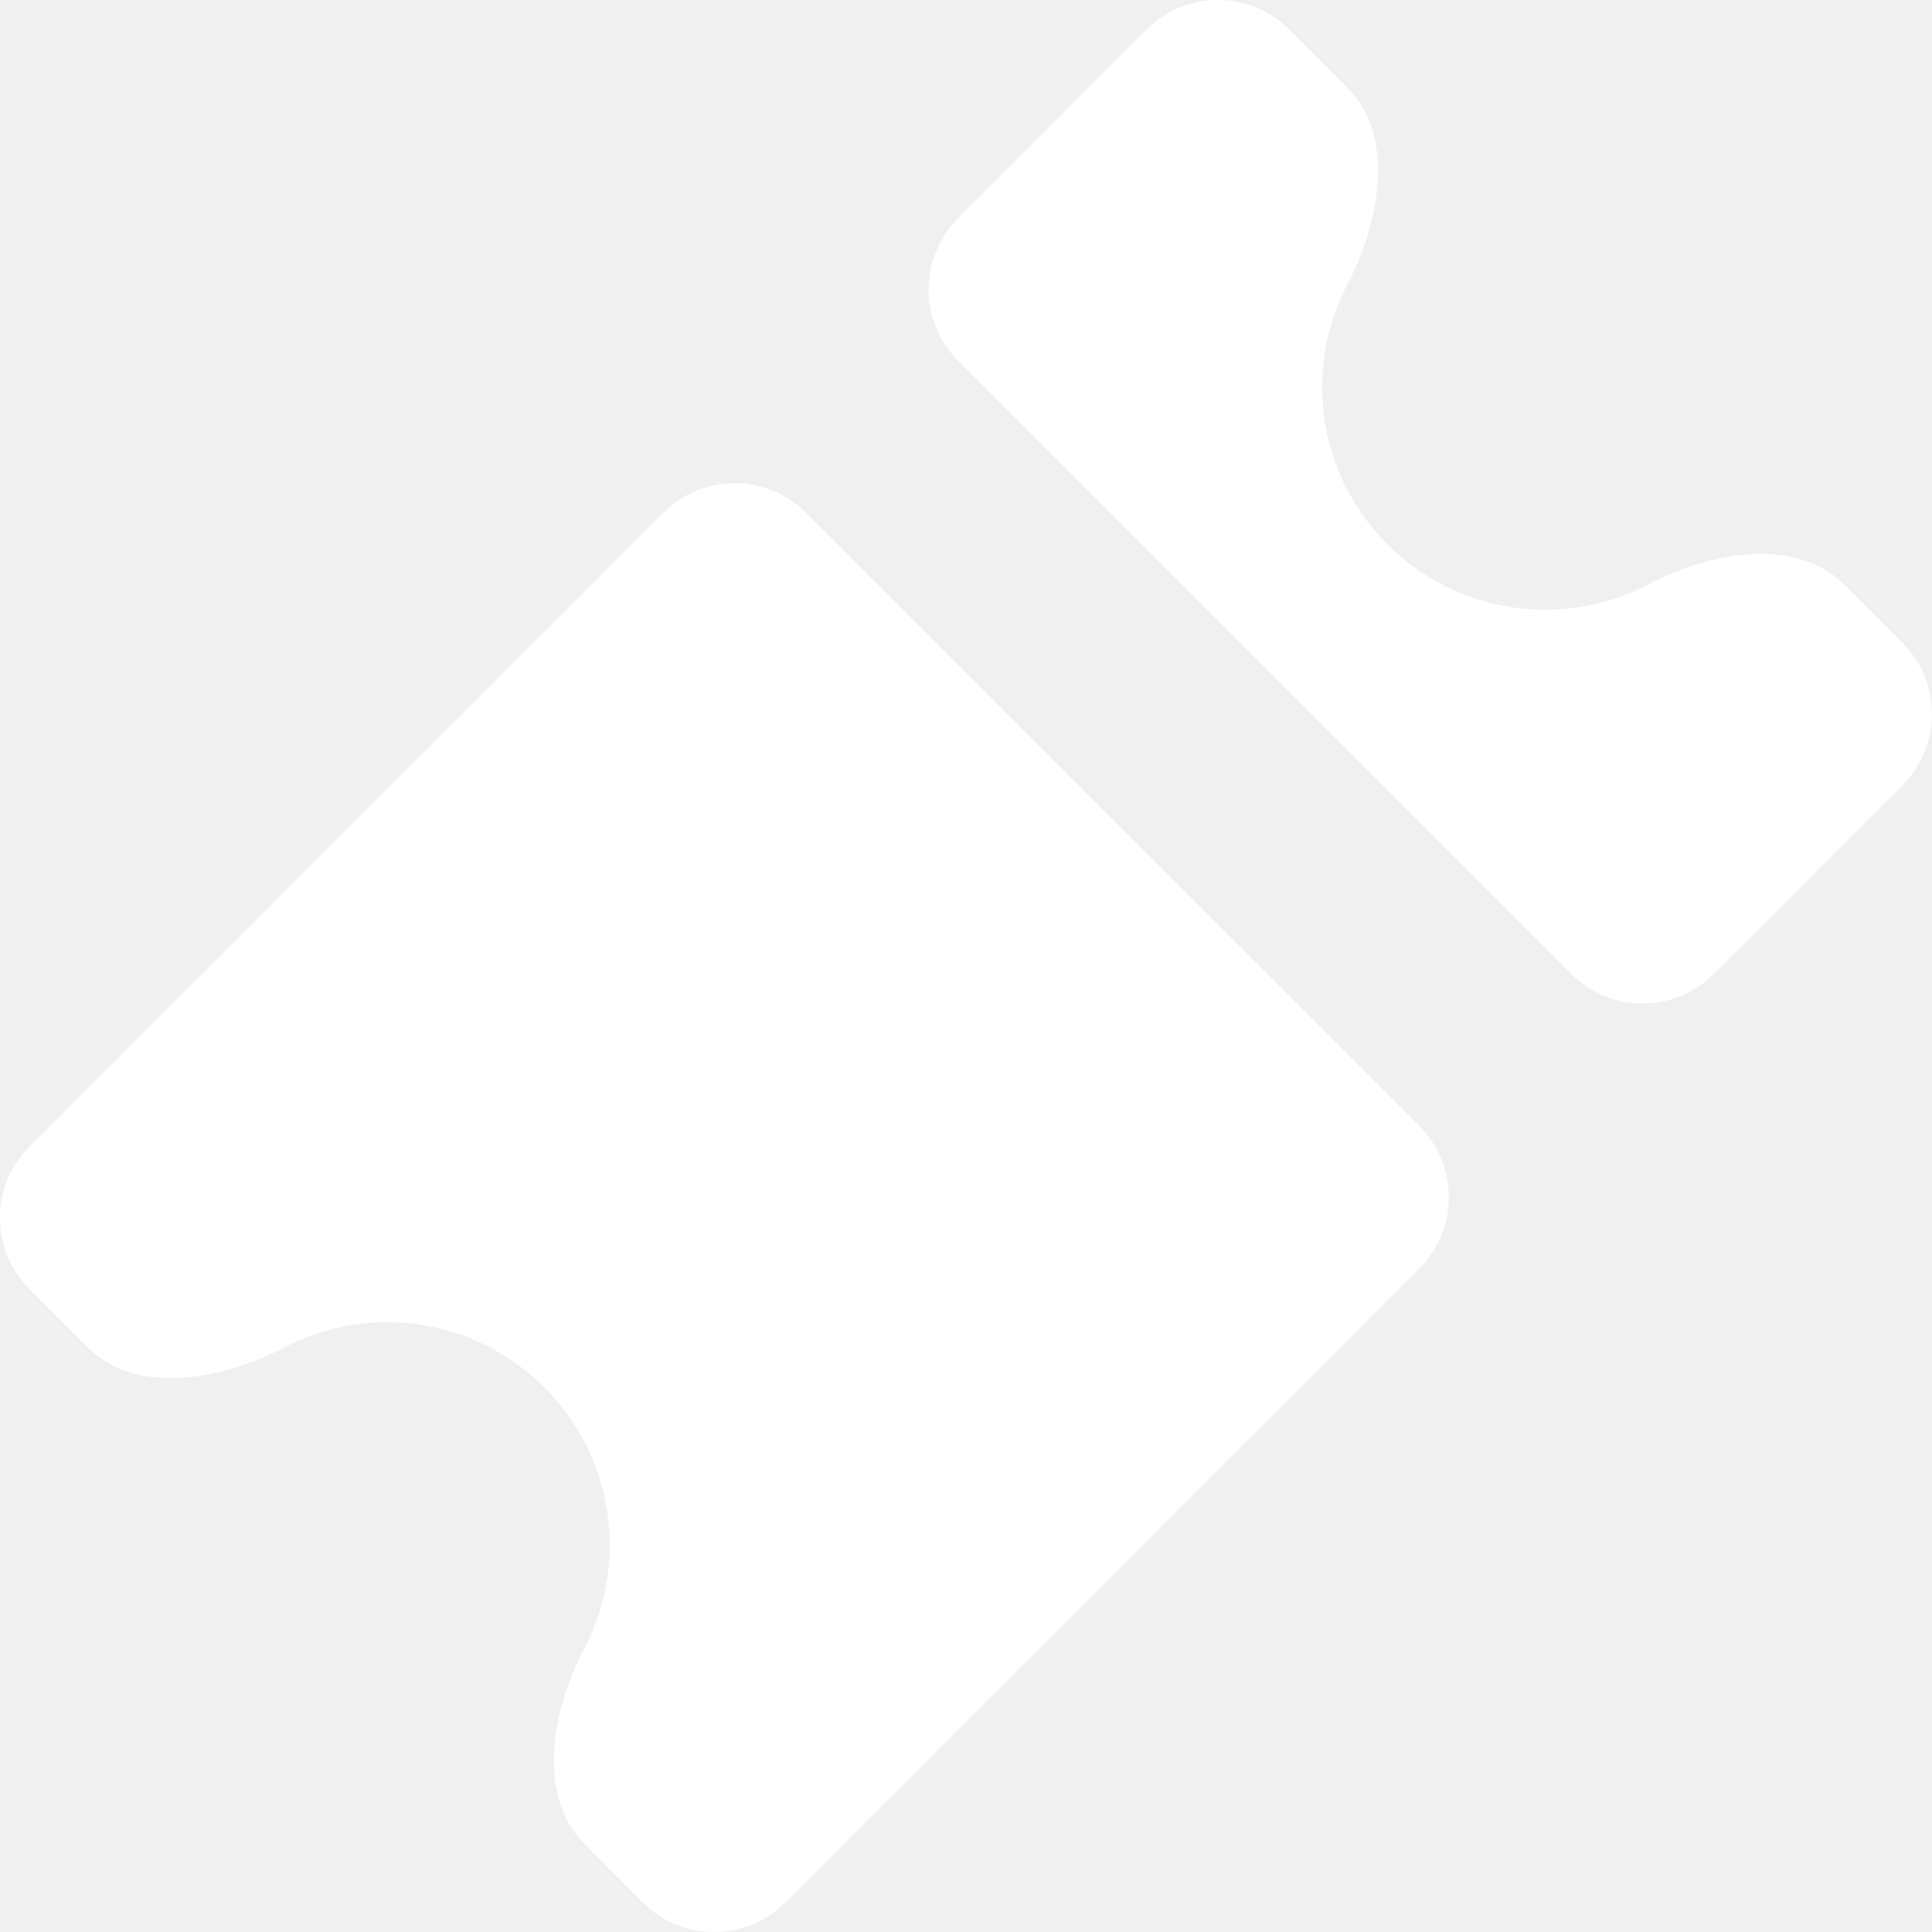
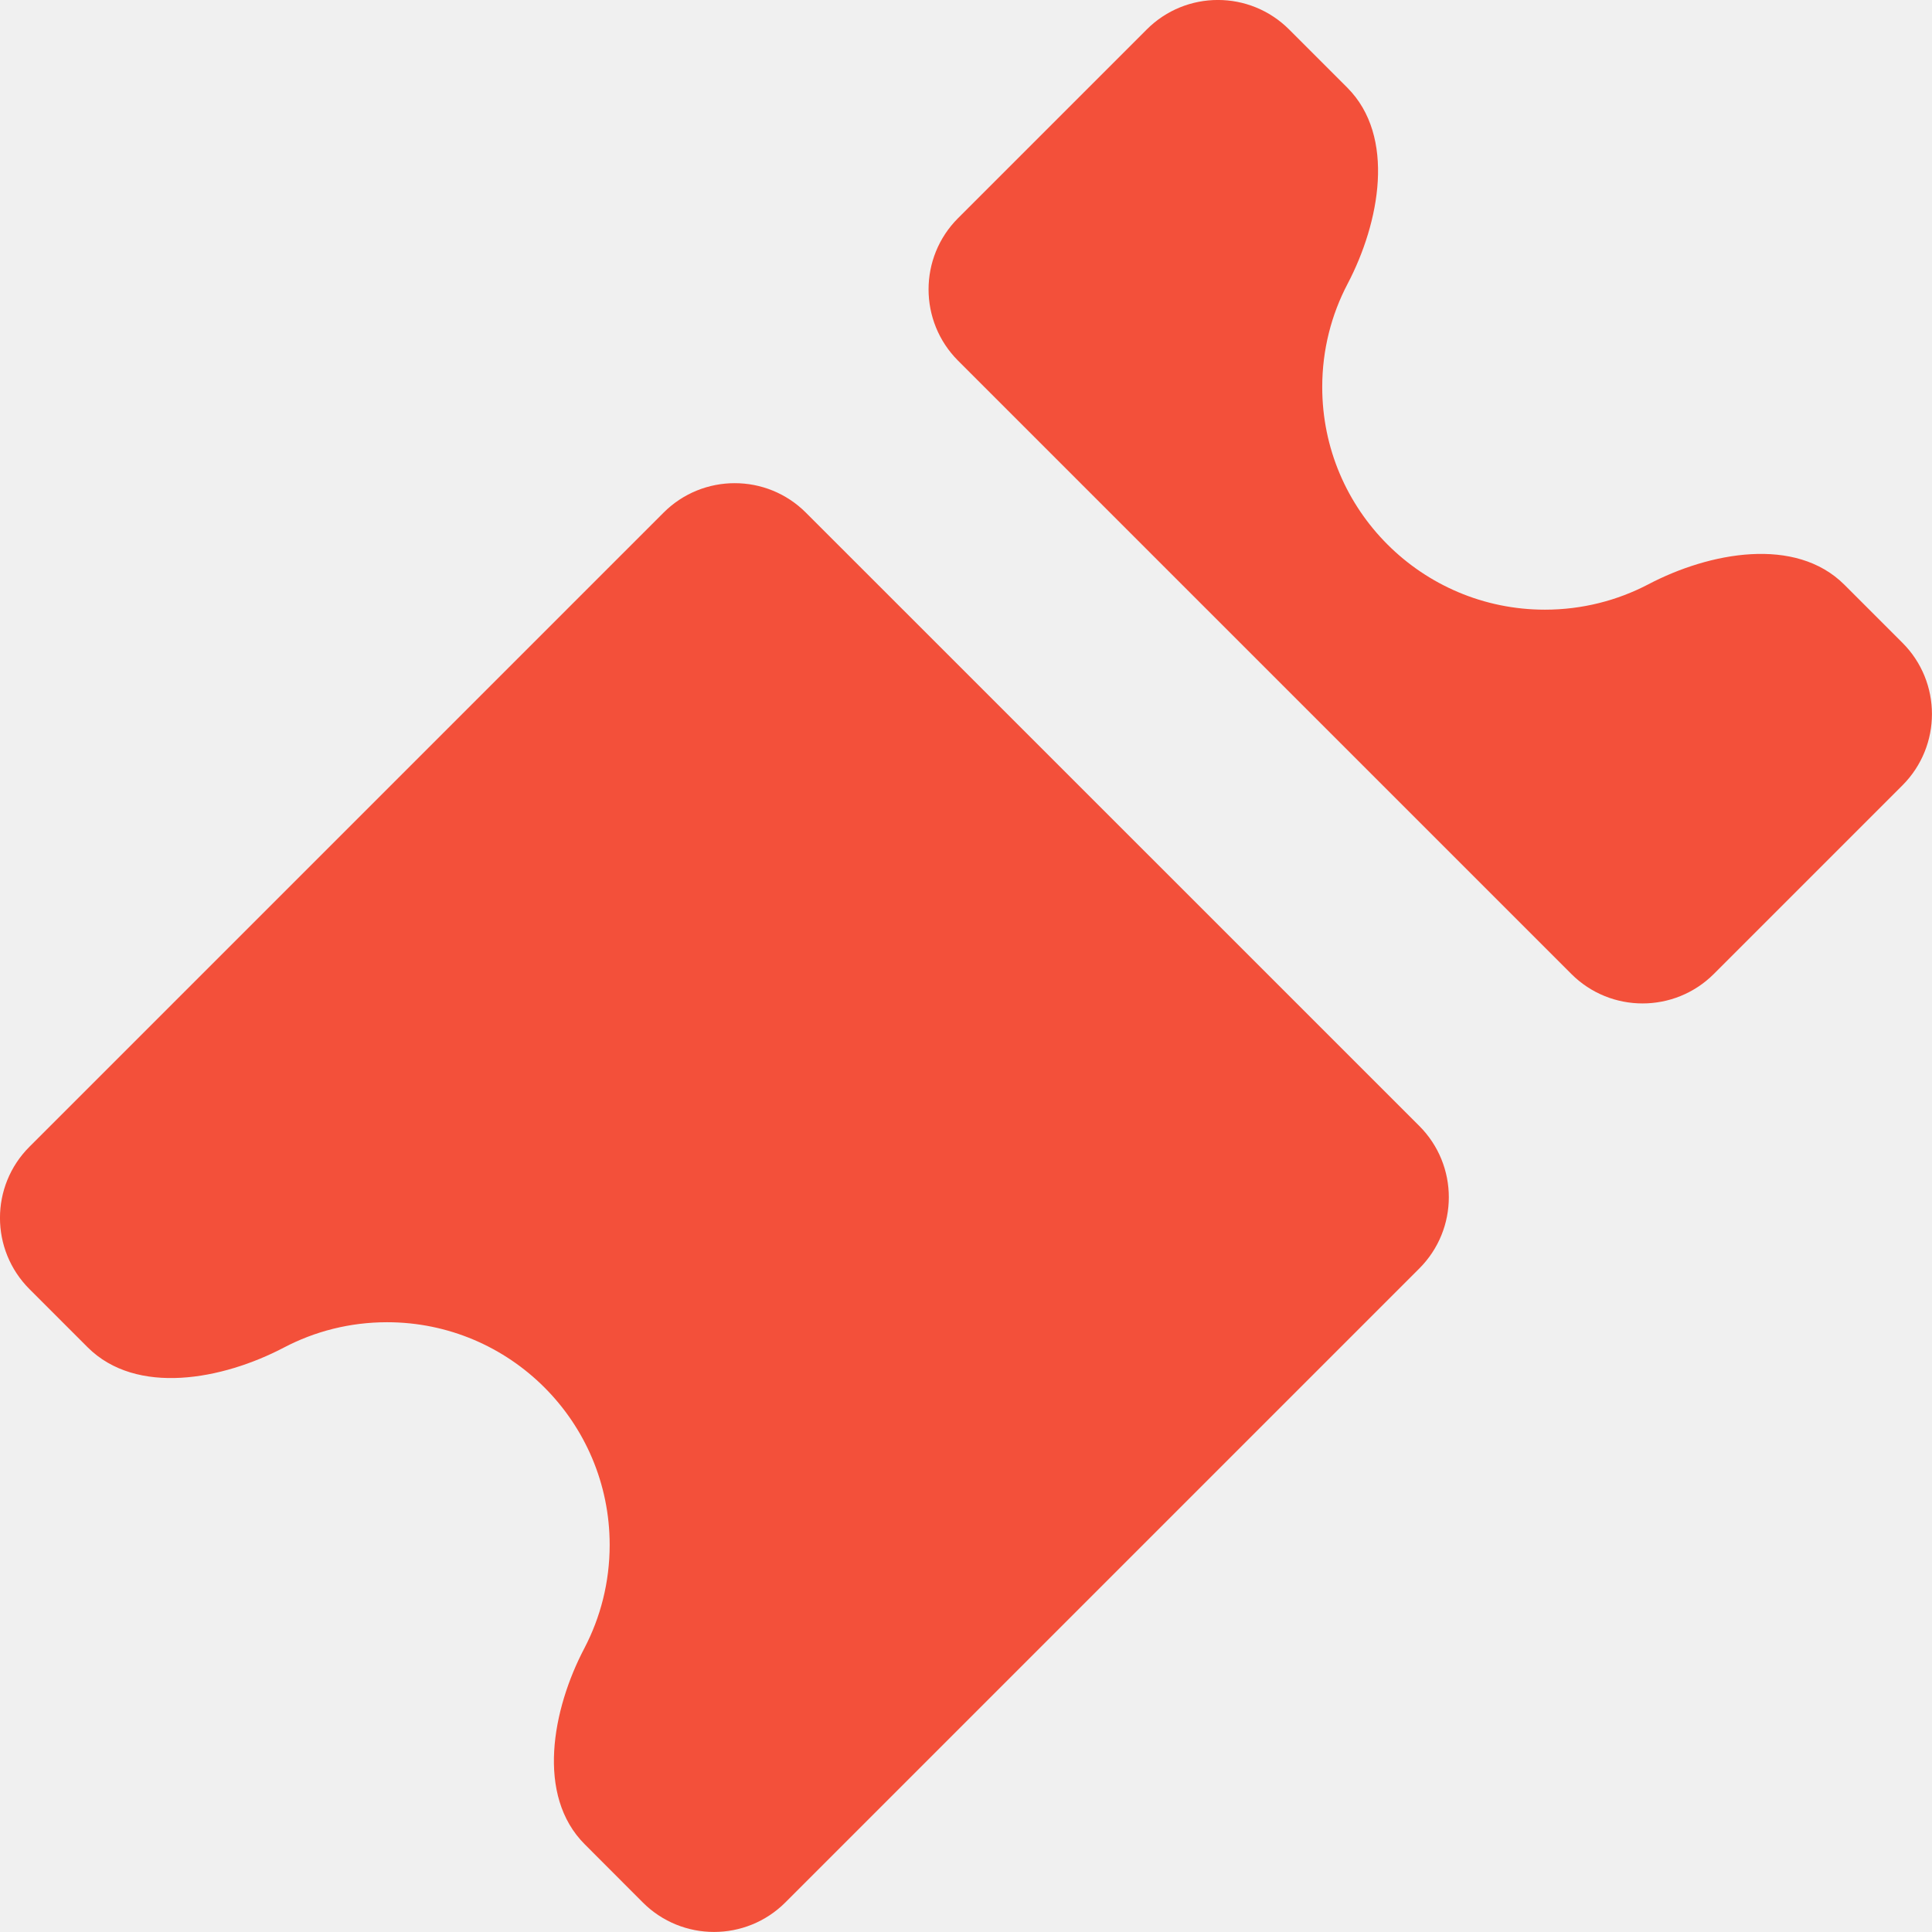
<svg xmlns="http://www.w3.org/2000/svg" preserveAspectRatio="none" overflow="visible" style="display: block;" width="19.172" height="19.172" viewBox="0 0 19.172 19.172" fill="none">
-   <path id="Vector" fill-rule="evenodd" clip-rule="evenodd" d="M6.584 5.088C6.974 4.697 7.608 4.697 7.998 5.088L14.084 11.173C14.475 11.564 14.475 12.197 14.084 12.588L7.793 18.879C7.402 19.269 6.769 19.269 6.379 18.879L5.803 18.302C5.318 17.818 5.48 16.963 5.799 16.356C5.959 16.05 6.05 15.701 6.05 15.331C6.05 14.111 5.061 13.121 3.841 13.121C3.471 13.121 3.122 13.212 2.816 13.373C2.209 13.691 1.354 13.854 0.869 13.369L0.293 12.793C-0.098 12.402 -0.098 11.769 0.293 11.379L6.584 5.088ZM9.507 3.579C9.117 3.188 9.117 2.555 9.507 2.165L11.379 0.293C11.769 -0.098 12.402 -0.098 12.793 0.293L13.369 0.869C13.854 1.354 13.691 2.209 13.373 2.816C13.212 3.122 13.121 3.471 13.121 3.841C13.121 5.061 14.111 6.05 15.331 6.05C15.701 6.05 16.05 5.959 16.356 5.799C16.963 5.48 17.818 5.318 18.303 5.803L18.879 6.379C19.269 6.769 19.269 7.402 18.879 7.793L17.007 9.665C16.616 10.055 15.983 10.055 15.593 9.665L9.507 3.579Z" fill="white" />
+   <path id="Vector" fill-rule="evenodd" clip-rule="evenodd" d="M6.584 5.088C6.974 4.697 7.608 4.697 7.998 5.088L14.084 11.173C14.475 11.564 14.475 12.197 14.084 12.588L7.793 18.879C7.402 19.269 6.769 19.269 6.379 18.879L5.803 18.302C5.318 17.818 5.48 16.963 5.799 16.356C5.959 16.05 6.05 15.701 6.05 15.331C6.05 14.111 5.061 13.121 3.841 13.121C3.471 13.121 3.122 13.212 2.816 13.373C2.209 13.691 1.354 13.854 0.869 13.369L0.293 12.793C-0.098 12.402 -0.098 11.769 0.293 11.379L6.584 5.088ZM9.507 3.579C9.117 3.188 9.117 2.555 9.507 2.165L11.379 0.293C11.769 -0.098 12.402 -0.098 12.793 0.293L13.369 0.869C13.854 1.354 13.691 2.209 13.373 2.816C13.212 3.122 13.121 3.471 13.121 3.841C13.121 5.061 14.111 6.05 15.331 6.05C15.701 6.05 16.05 5.959 16.356 5.799C16.963 5.48 17.818 5.318 18.303 5.803L18.879 6.379C19.269 6.769 19.269 7.402 18.879 7.793L17.007 9.665C16.616 10.055 15.983 10.055 15.593 9.665L9.507 3.579Z" fill="#F3503A" />
</svg>
